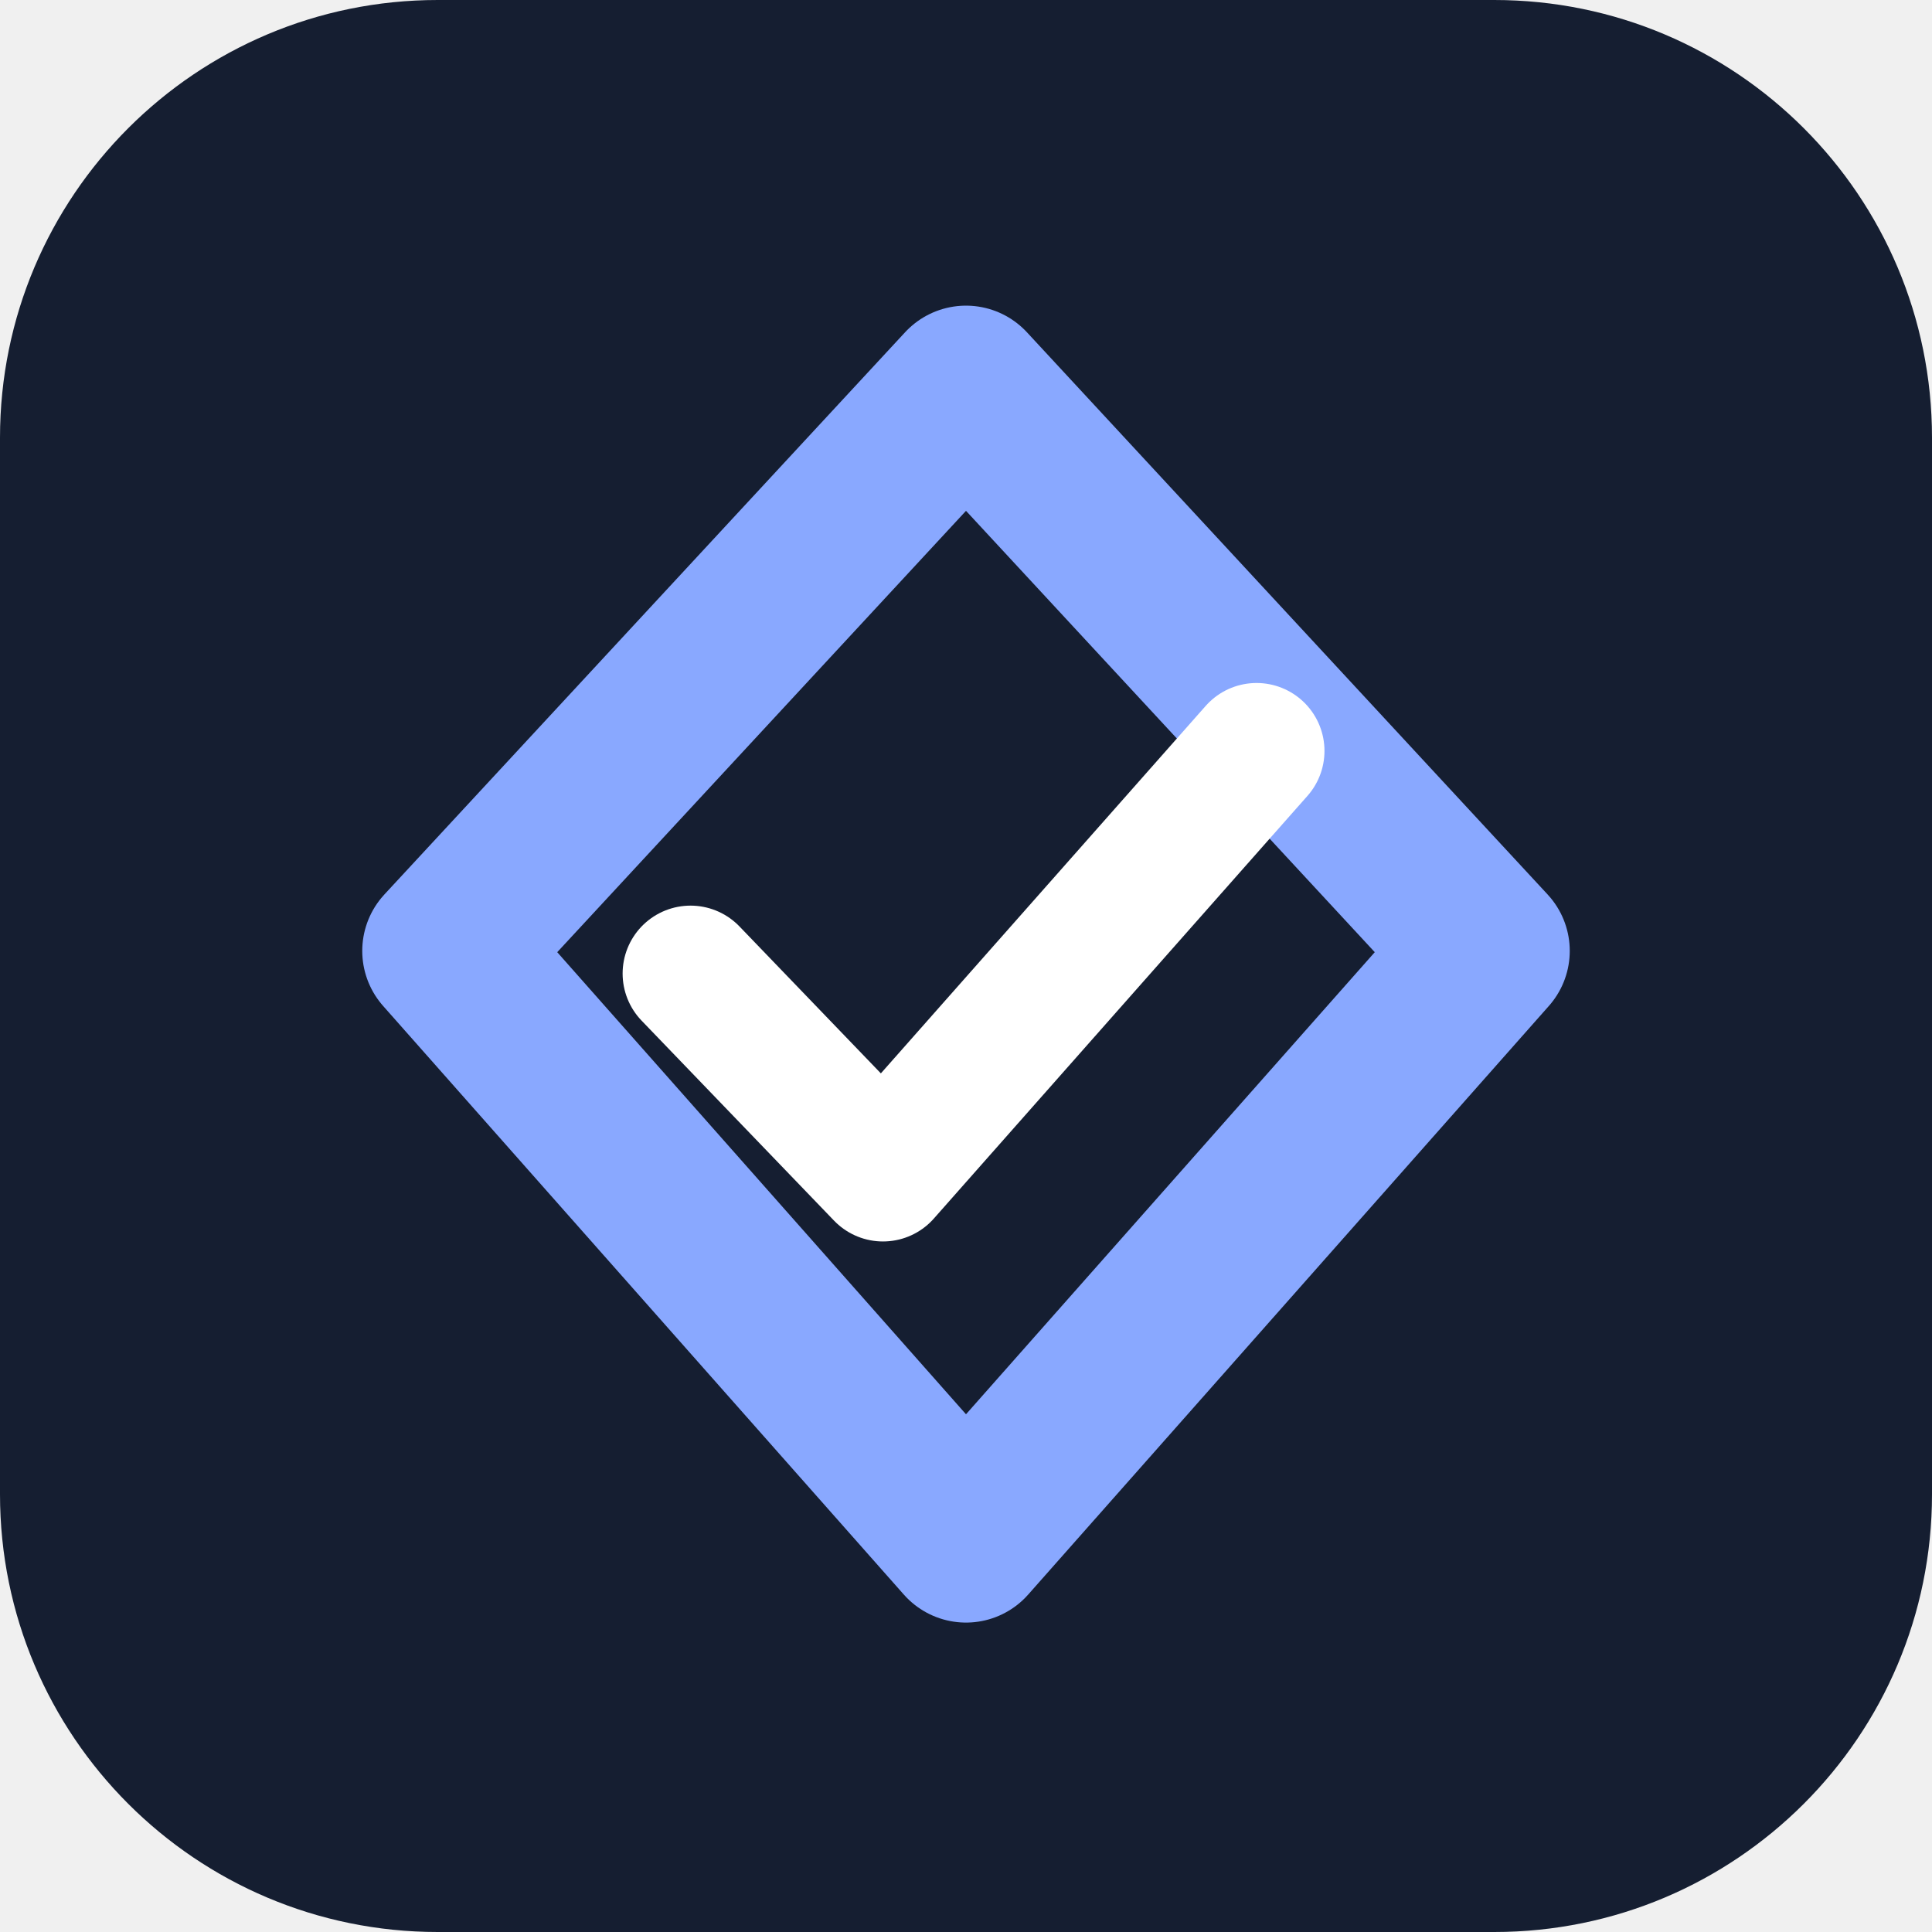
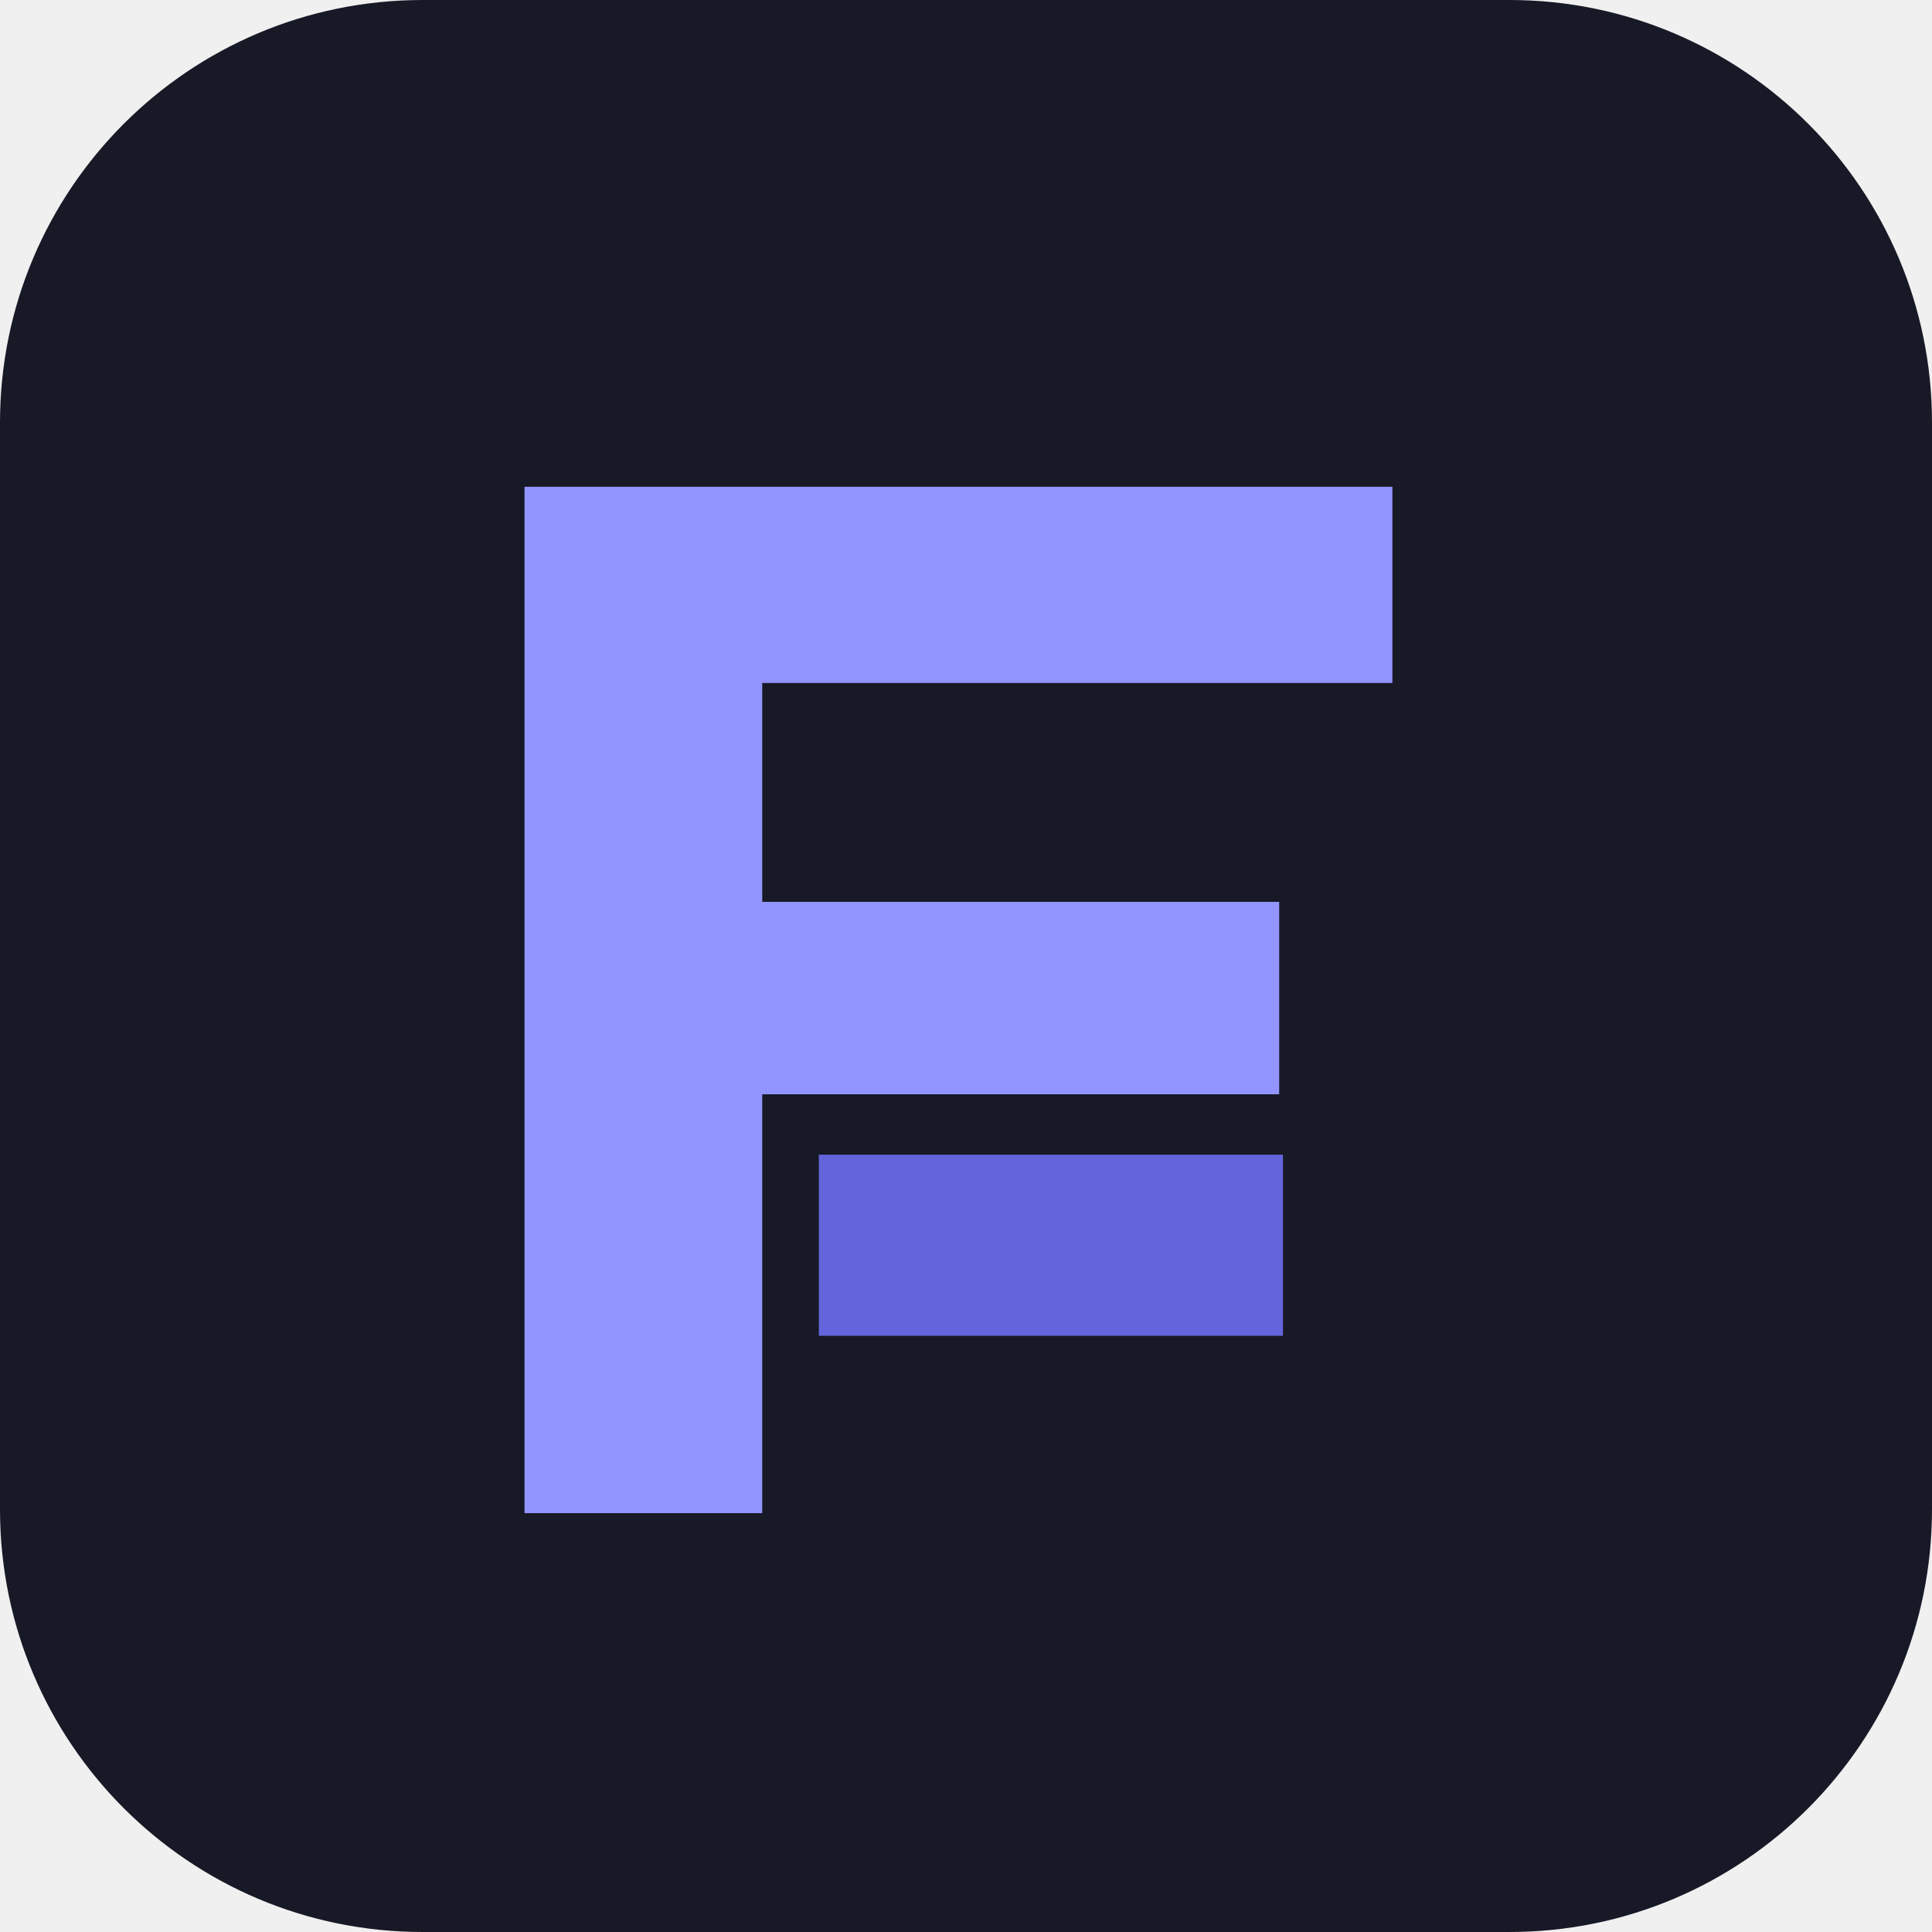
<svg xmlns="http://www.w3.org/2000/svg" viewBox="0 0 512 512">
-   <rect width="512" height="512" rx="116" fill="#151e31" />
-   <path d="M118 252 256 103l138 149-138 156z" fill="none" stroke="#89a8ff" stroke-width="44" stroke-linejoin="round" />
-   <path d="m183 258 51 53 99-112" fill="none" stroke="white" stroke-width="36" stroke-linecap="round" stroke-linejoin="round" />
+   <rect width="512" height="512" rx="112" fill="#171926" />
+   <path d="M139 129h230v52H202v58h137v51H202v111h-63z" fill="#9295ff" />
+   <path d="M217 306h123v48H217z" fill="#6465dc" />
</svg>
